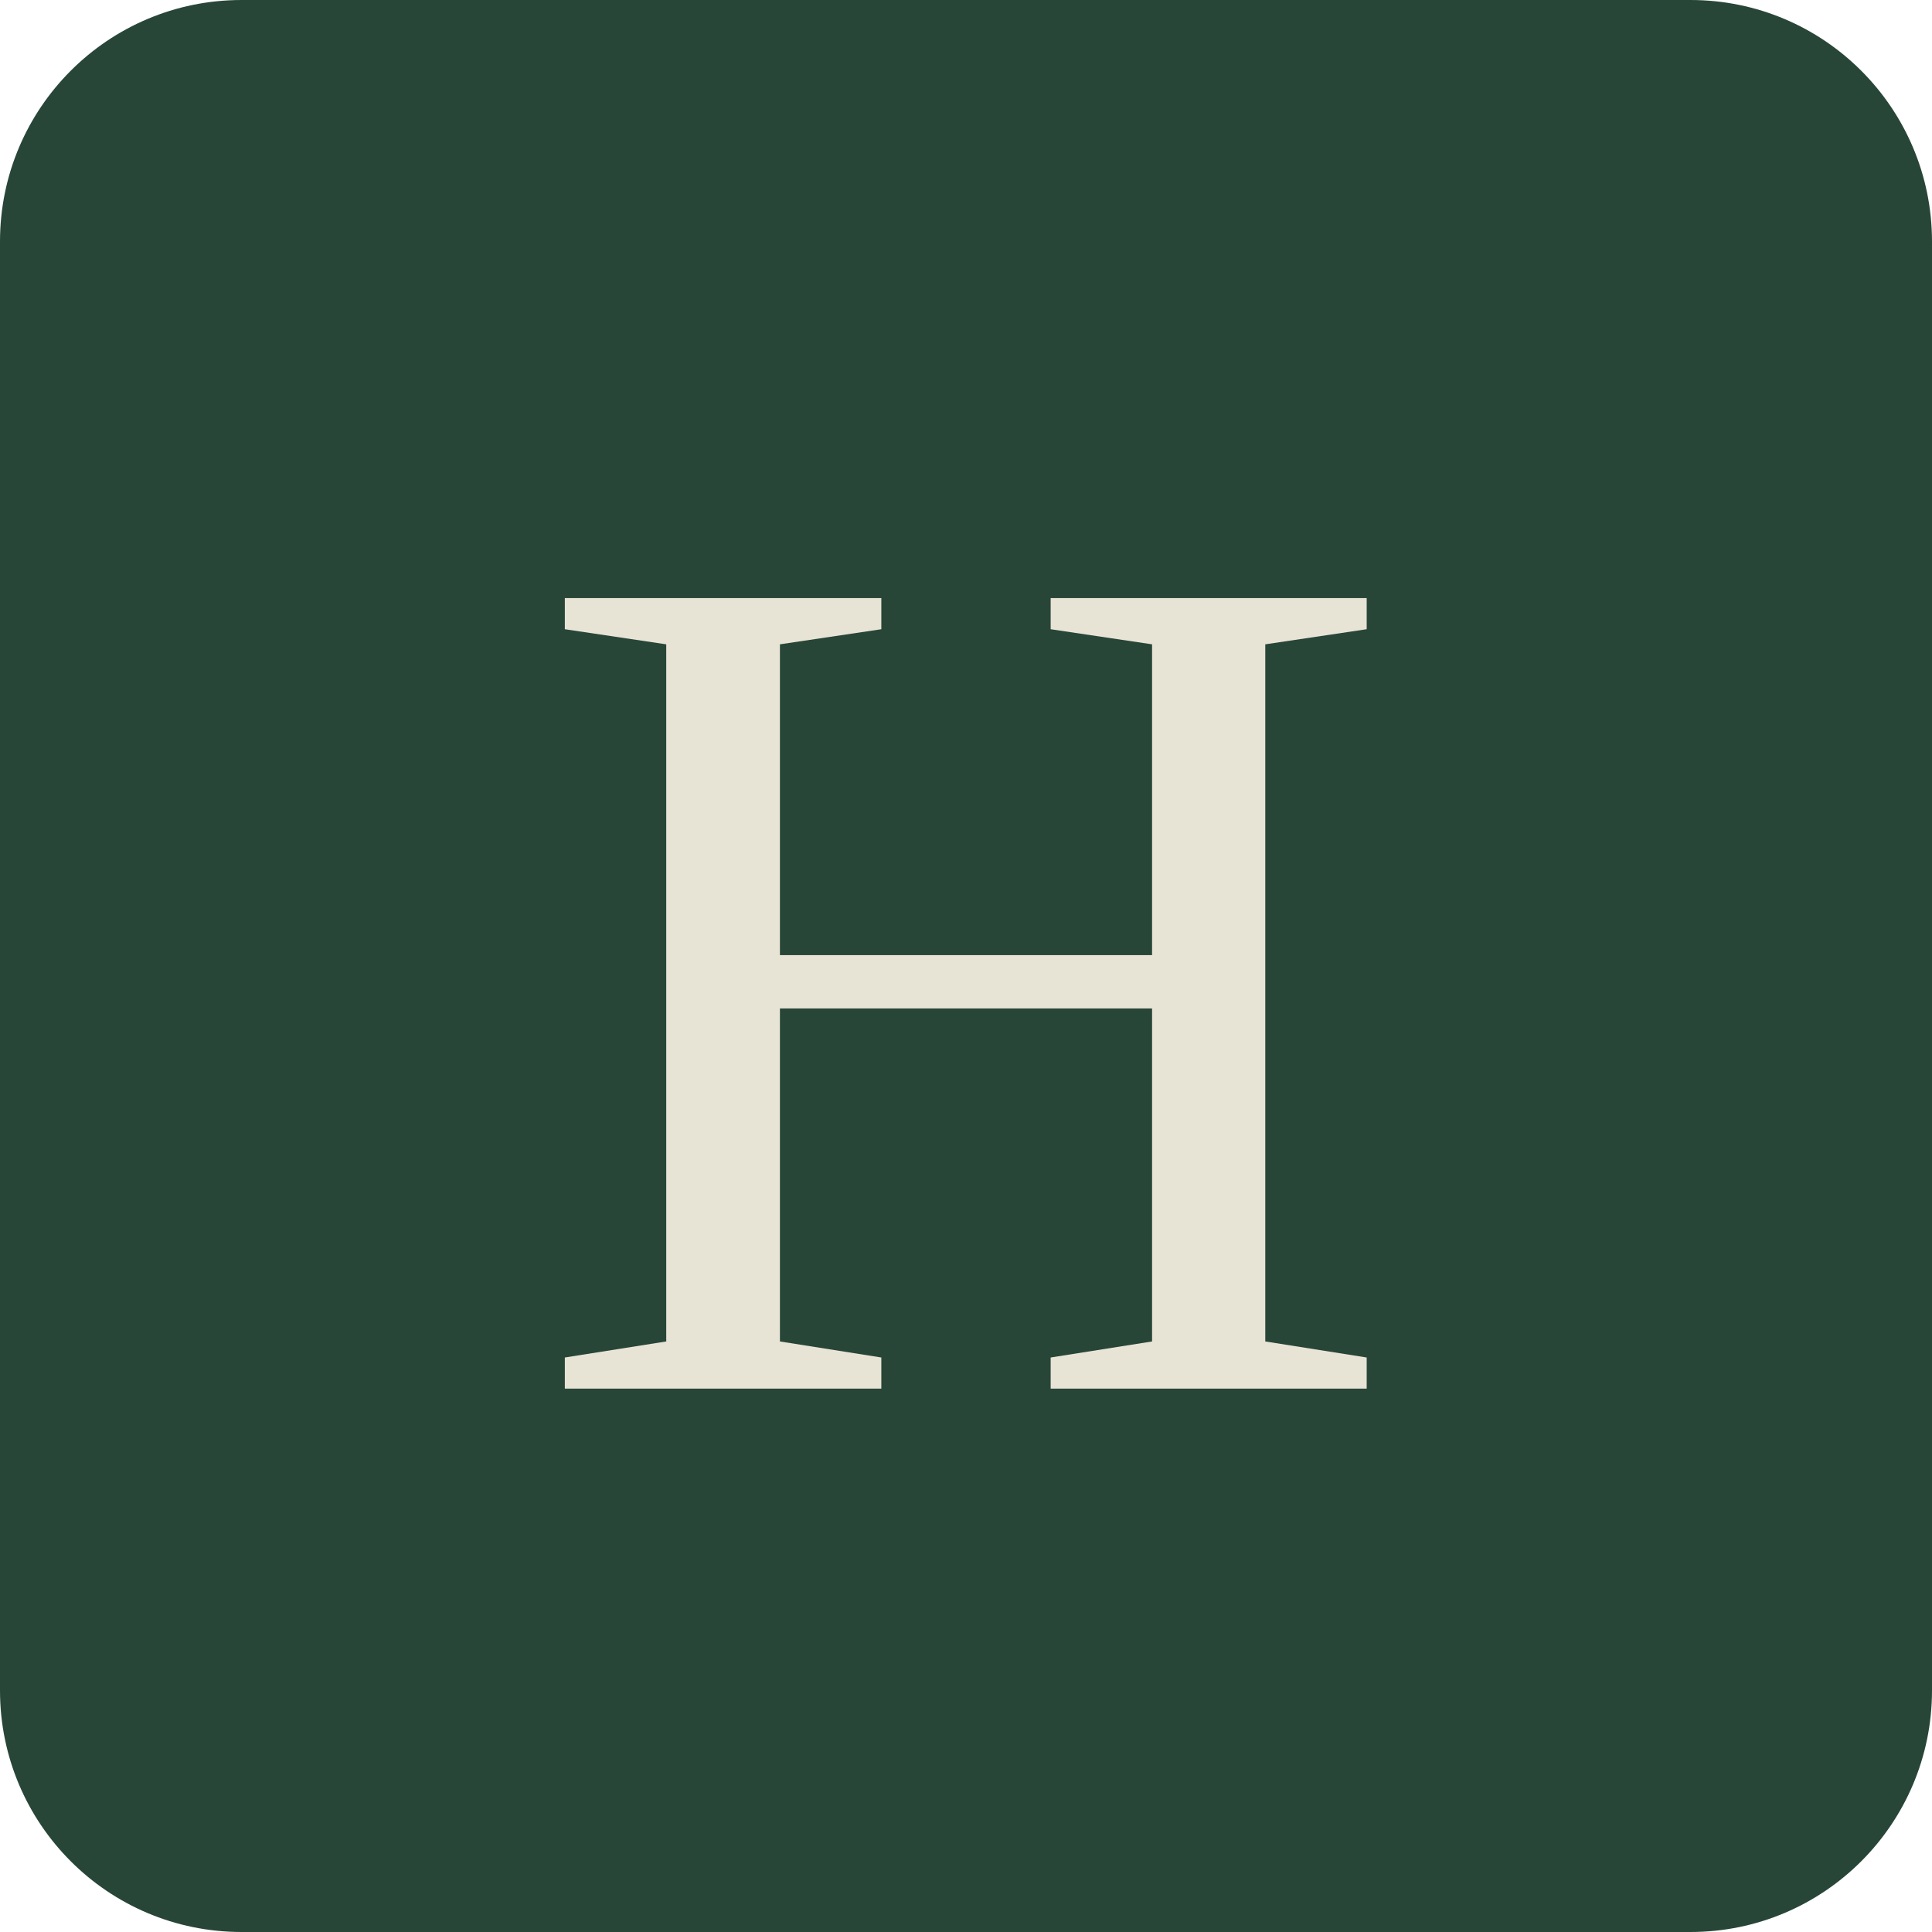
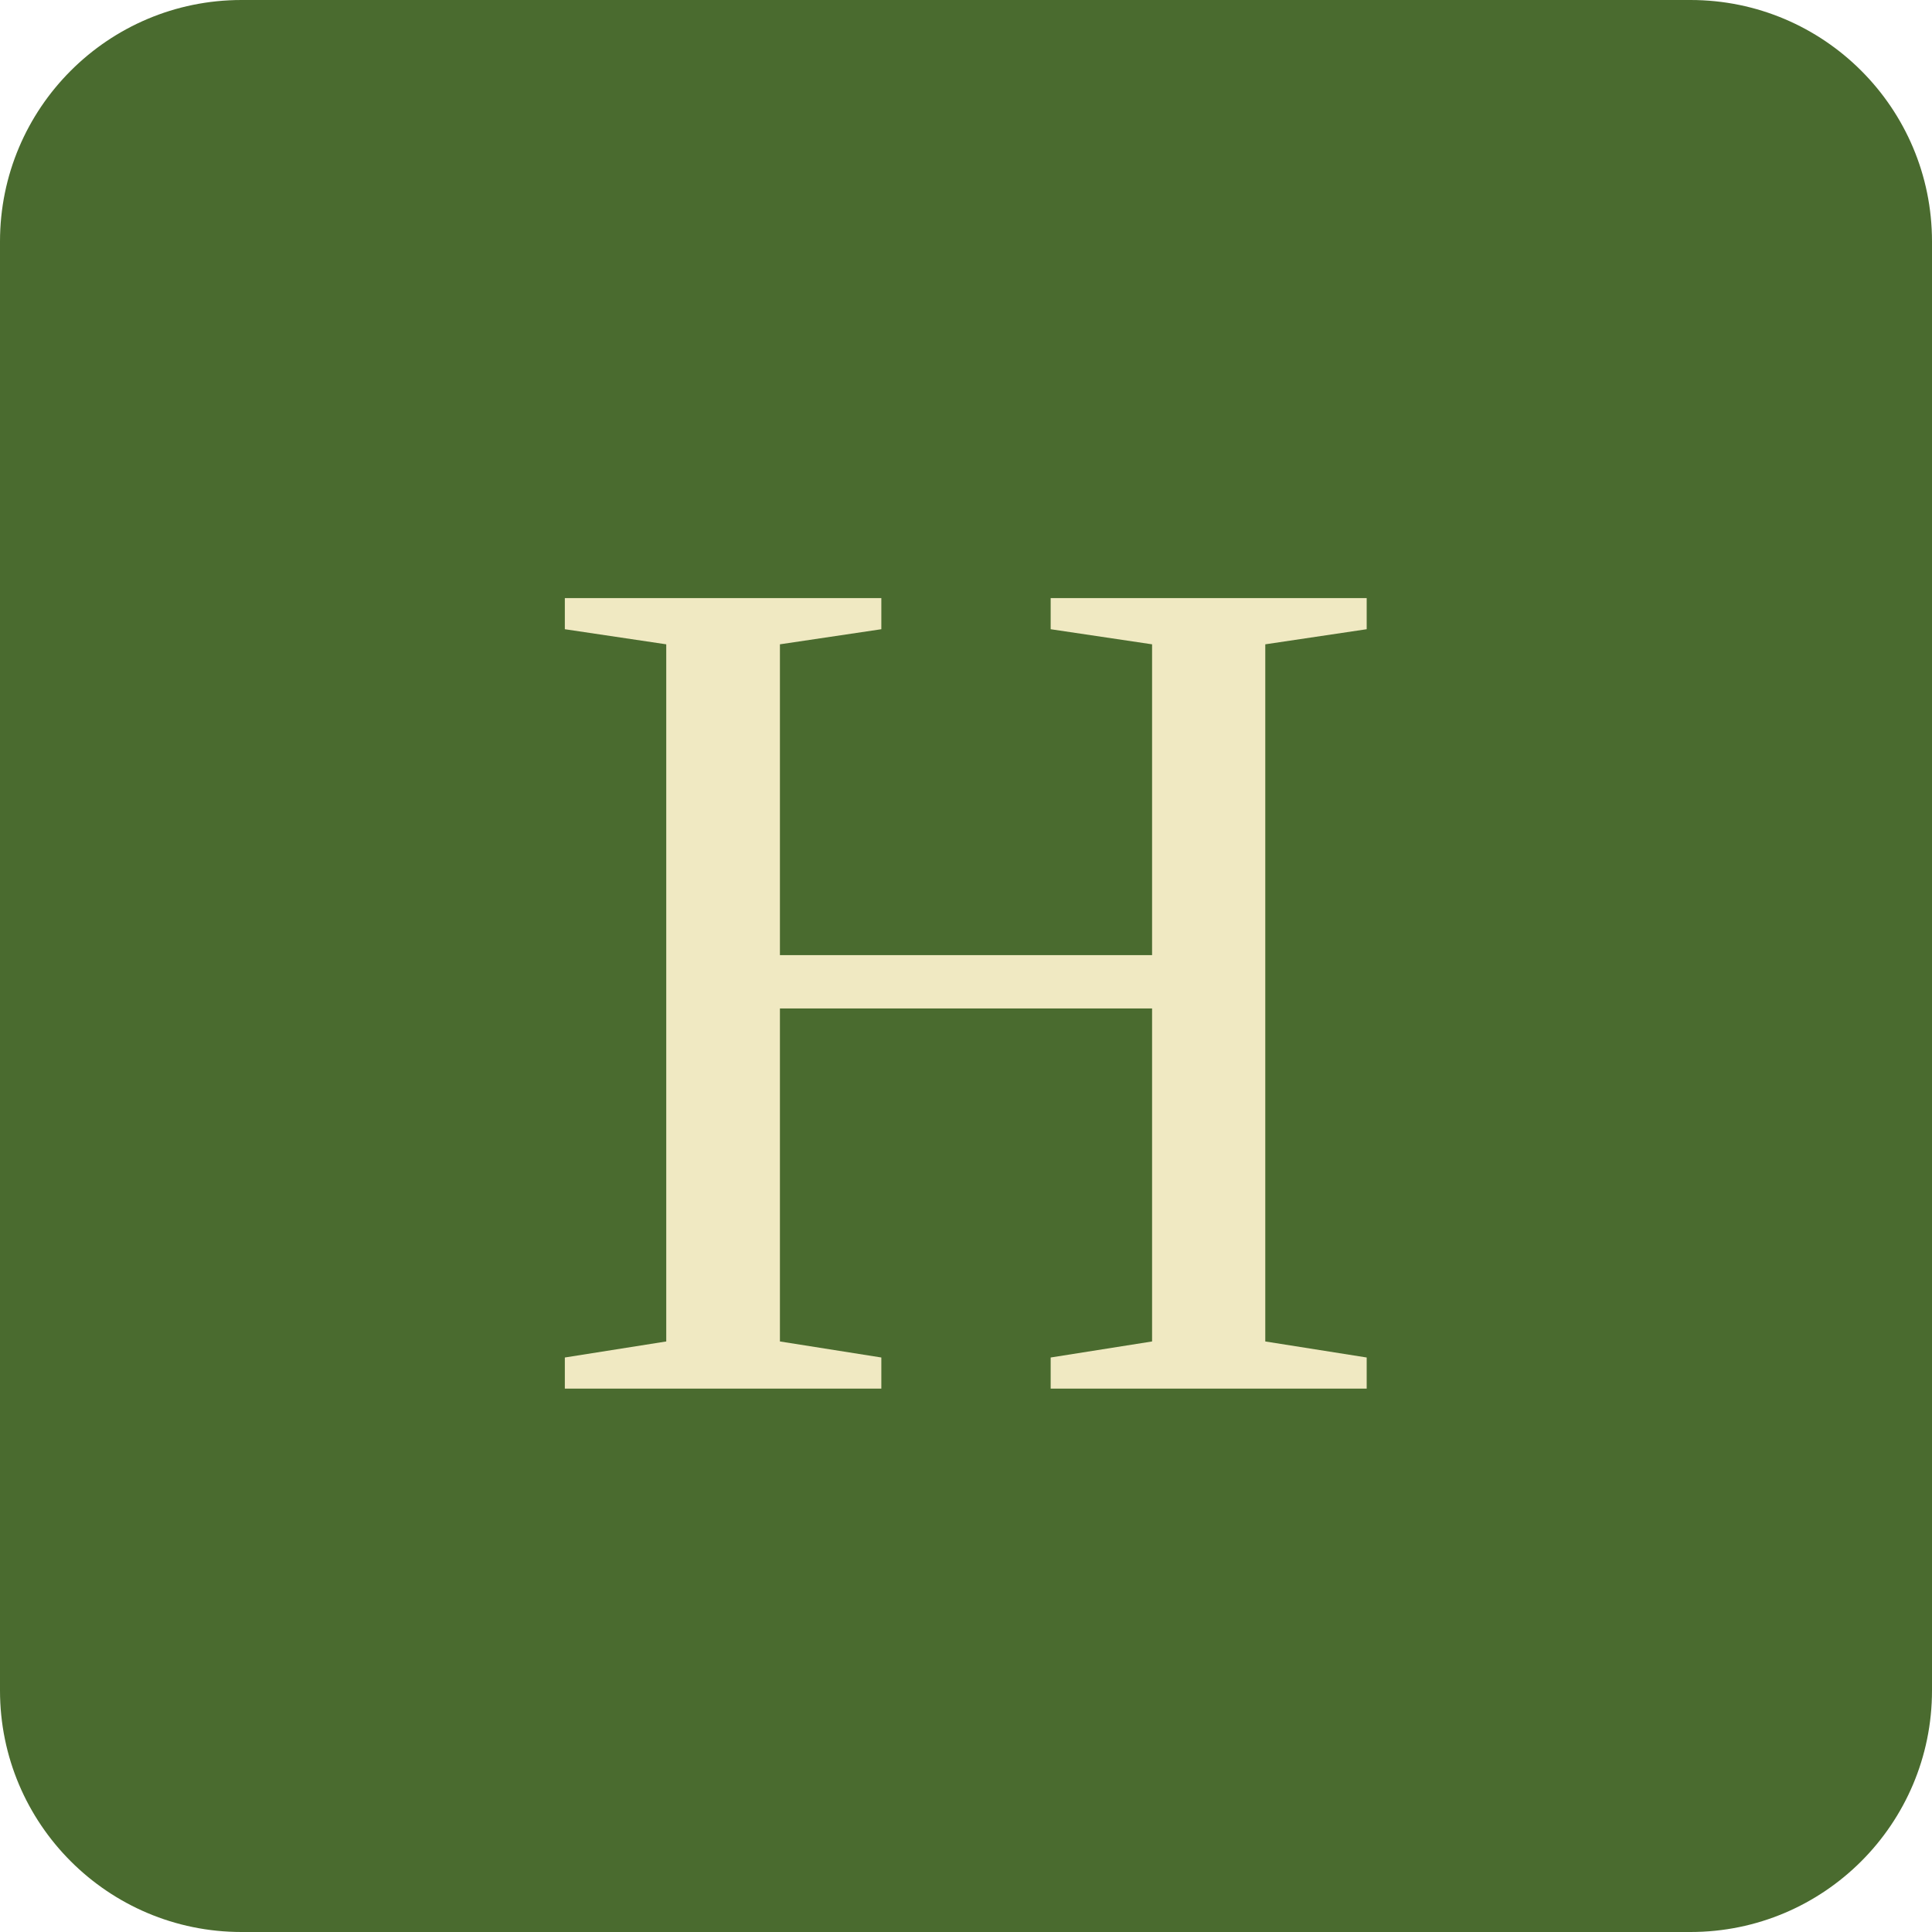
<svg xmlns="http://www.w3.org/2000/svg" viewBox="0 0 64 64">
-   <rect width="64" height="64" rx="8" fill="#284638" />
-   <text x="32" y="46" text-anchor="middle" font-family="Georgia, 'Times New Roman', serif" font-size="40" font-weight="400" fill="#E8E4D5">H</text>
+   <rect width="64" height="64" rx="8" fill="#4A6B2F" />
+   <text x="32" y="46" text-anchor="middle" font-family="Georgia, 'Times New Roman', serif" font-size="40" font-weight="400" fill="#F0E9C2">H</text>
</svg>
